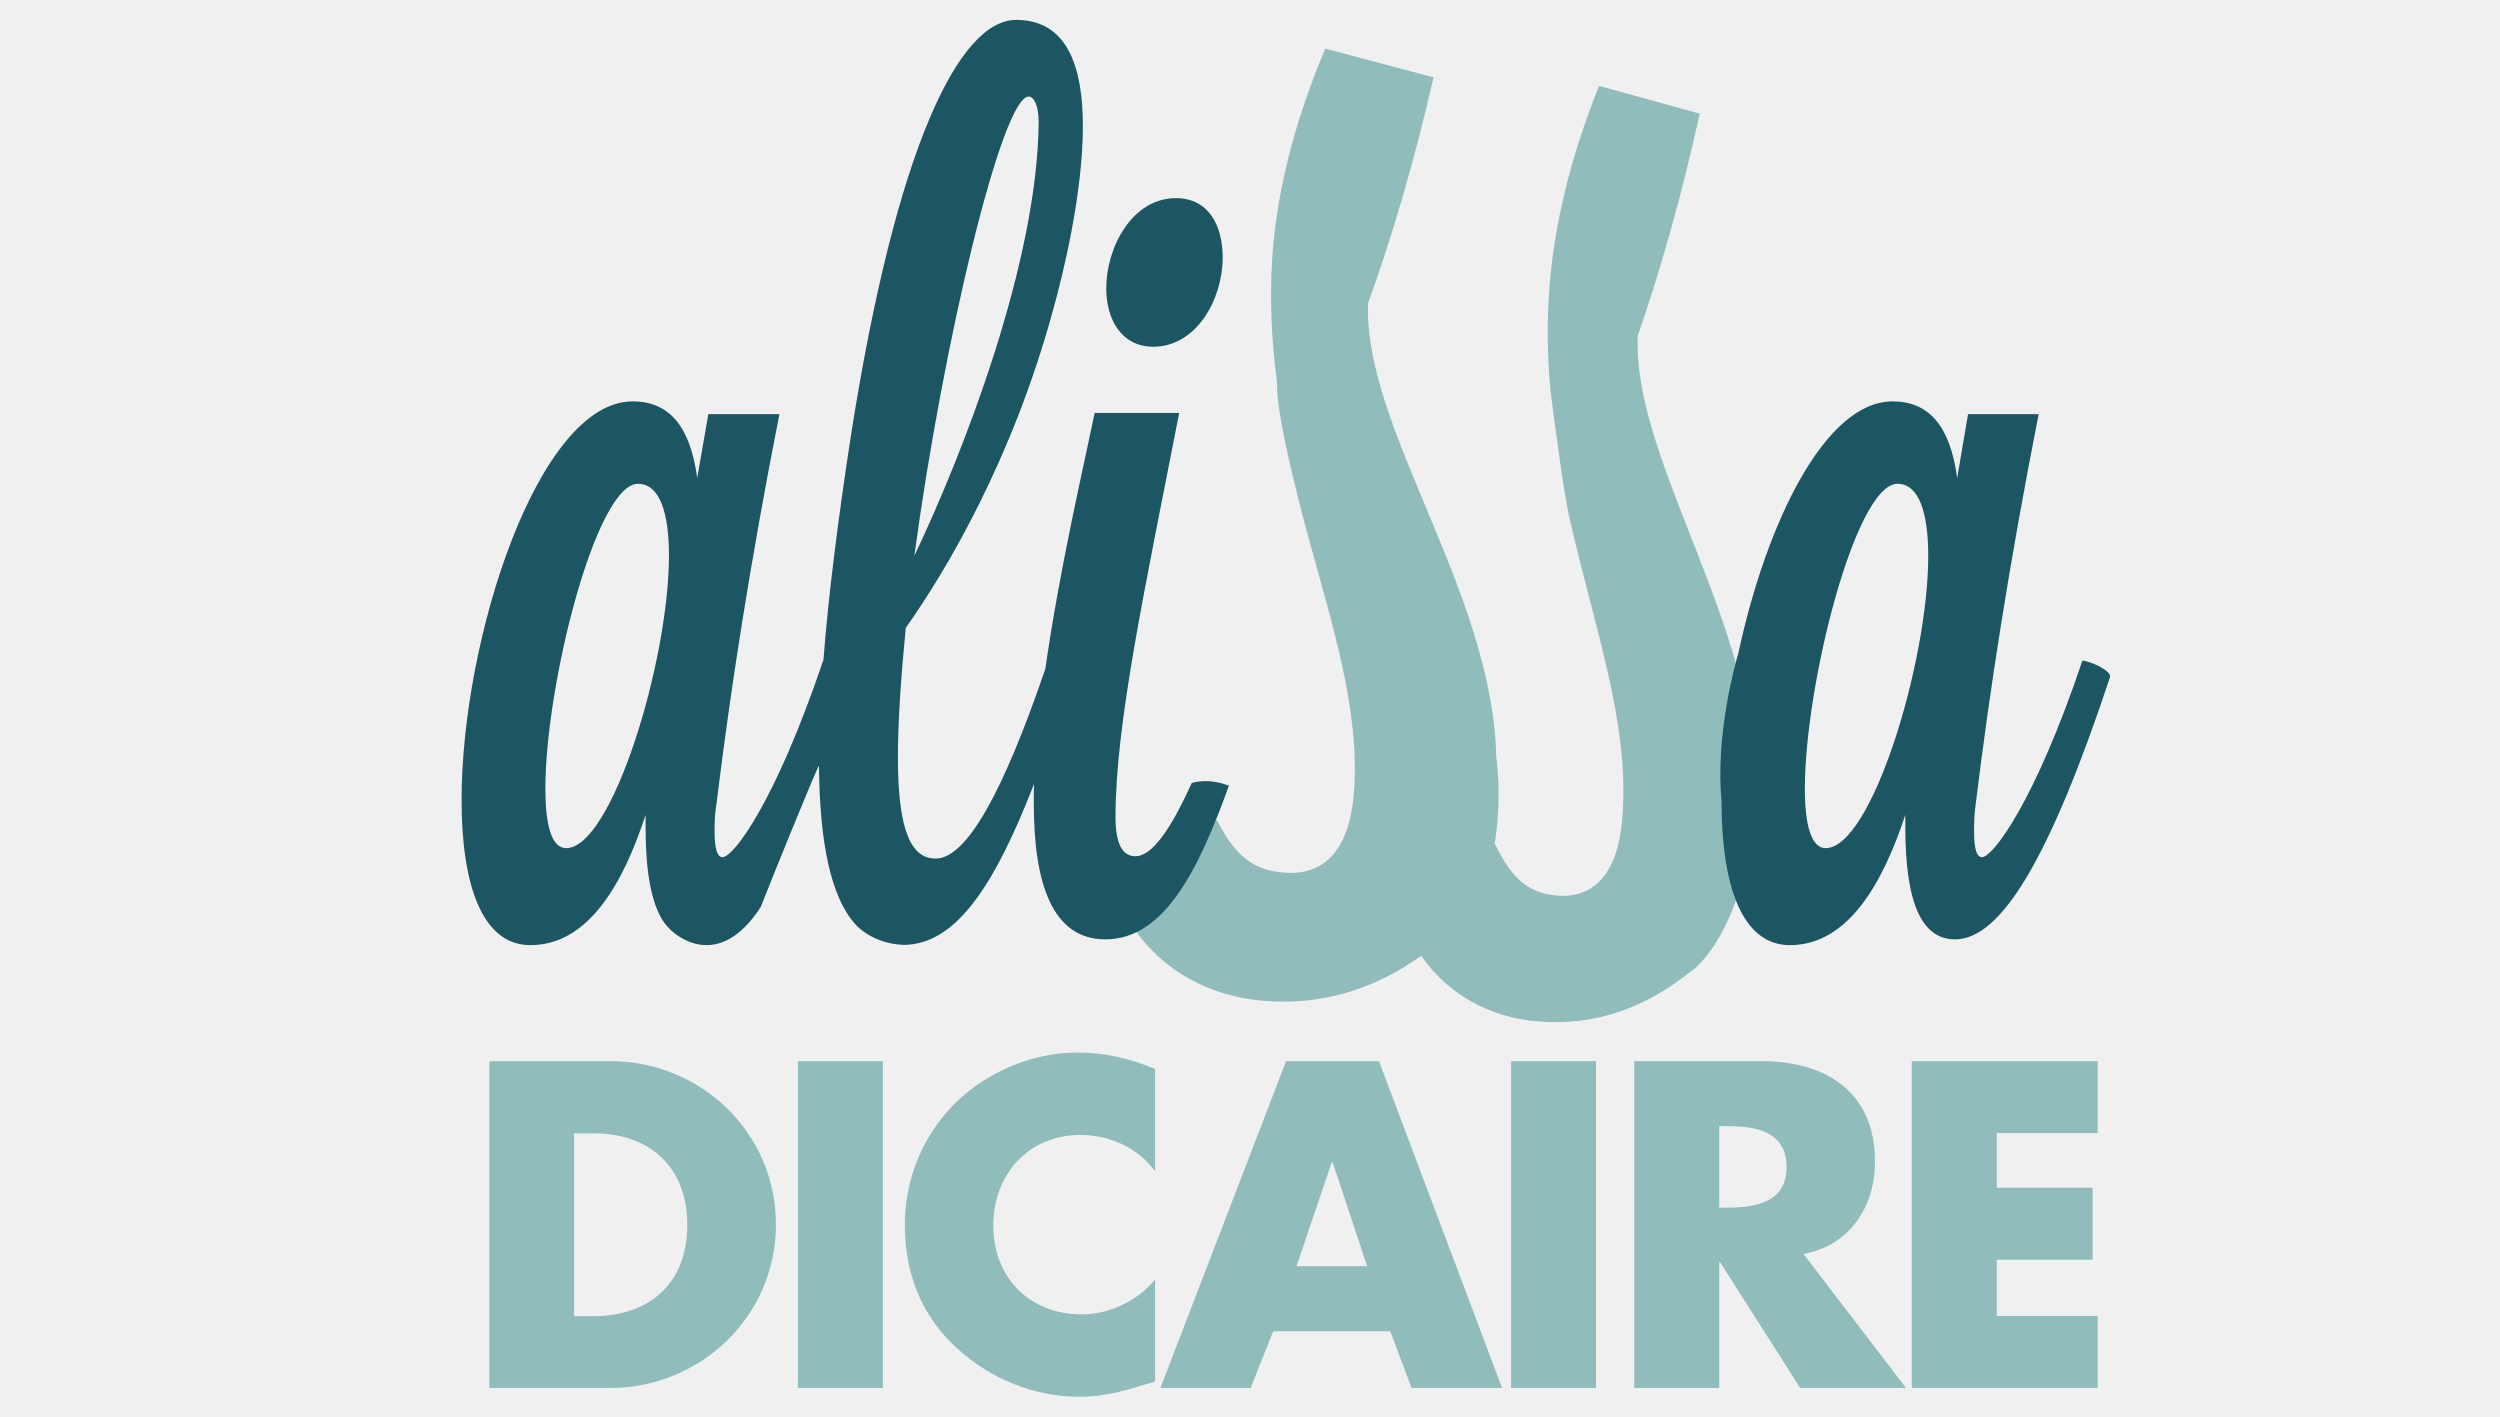
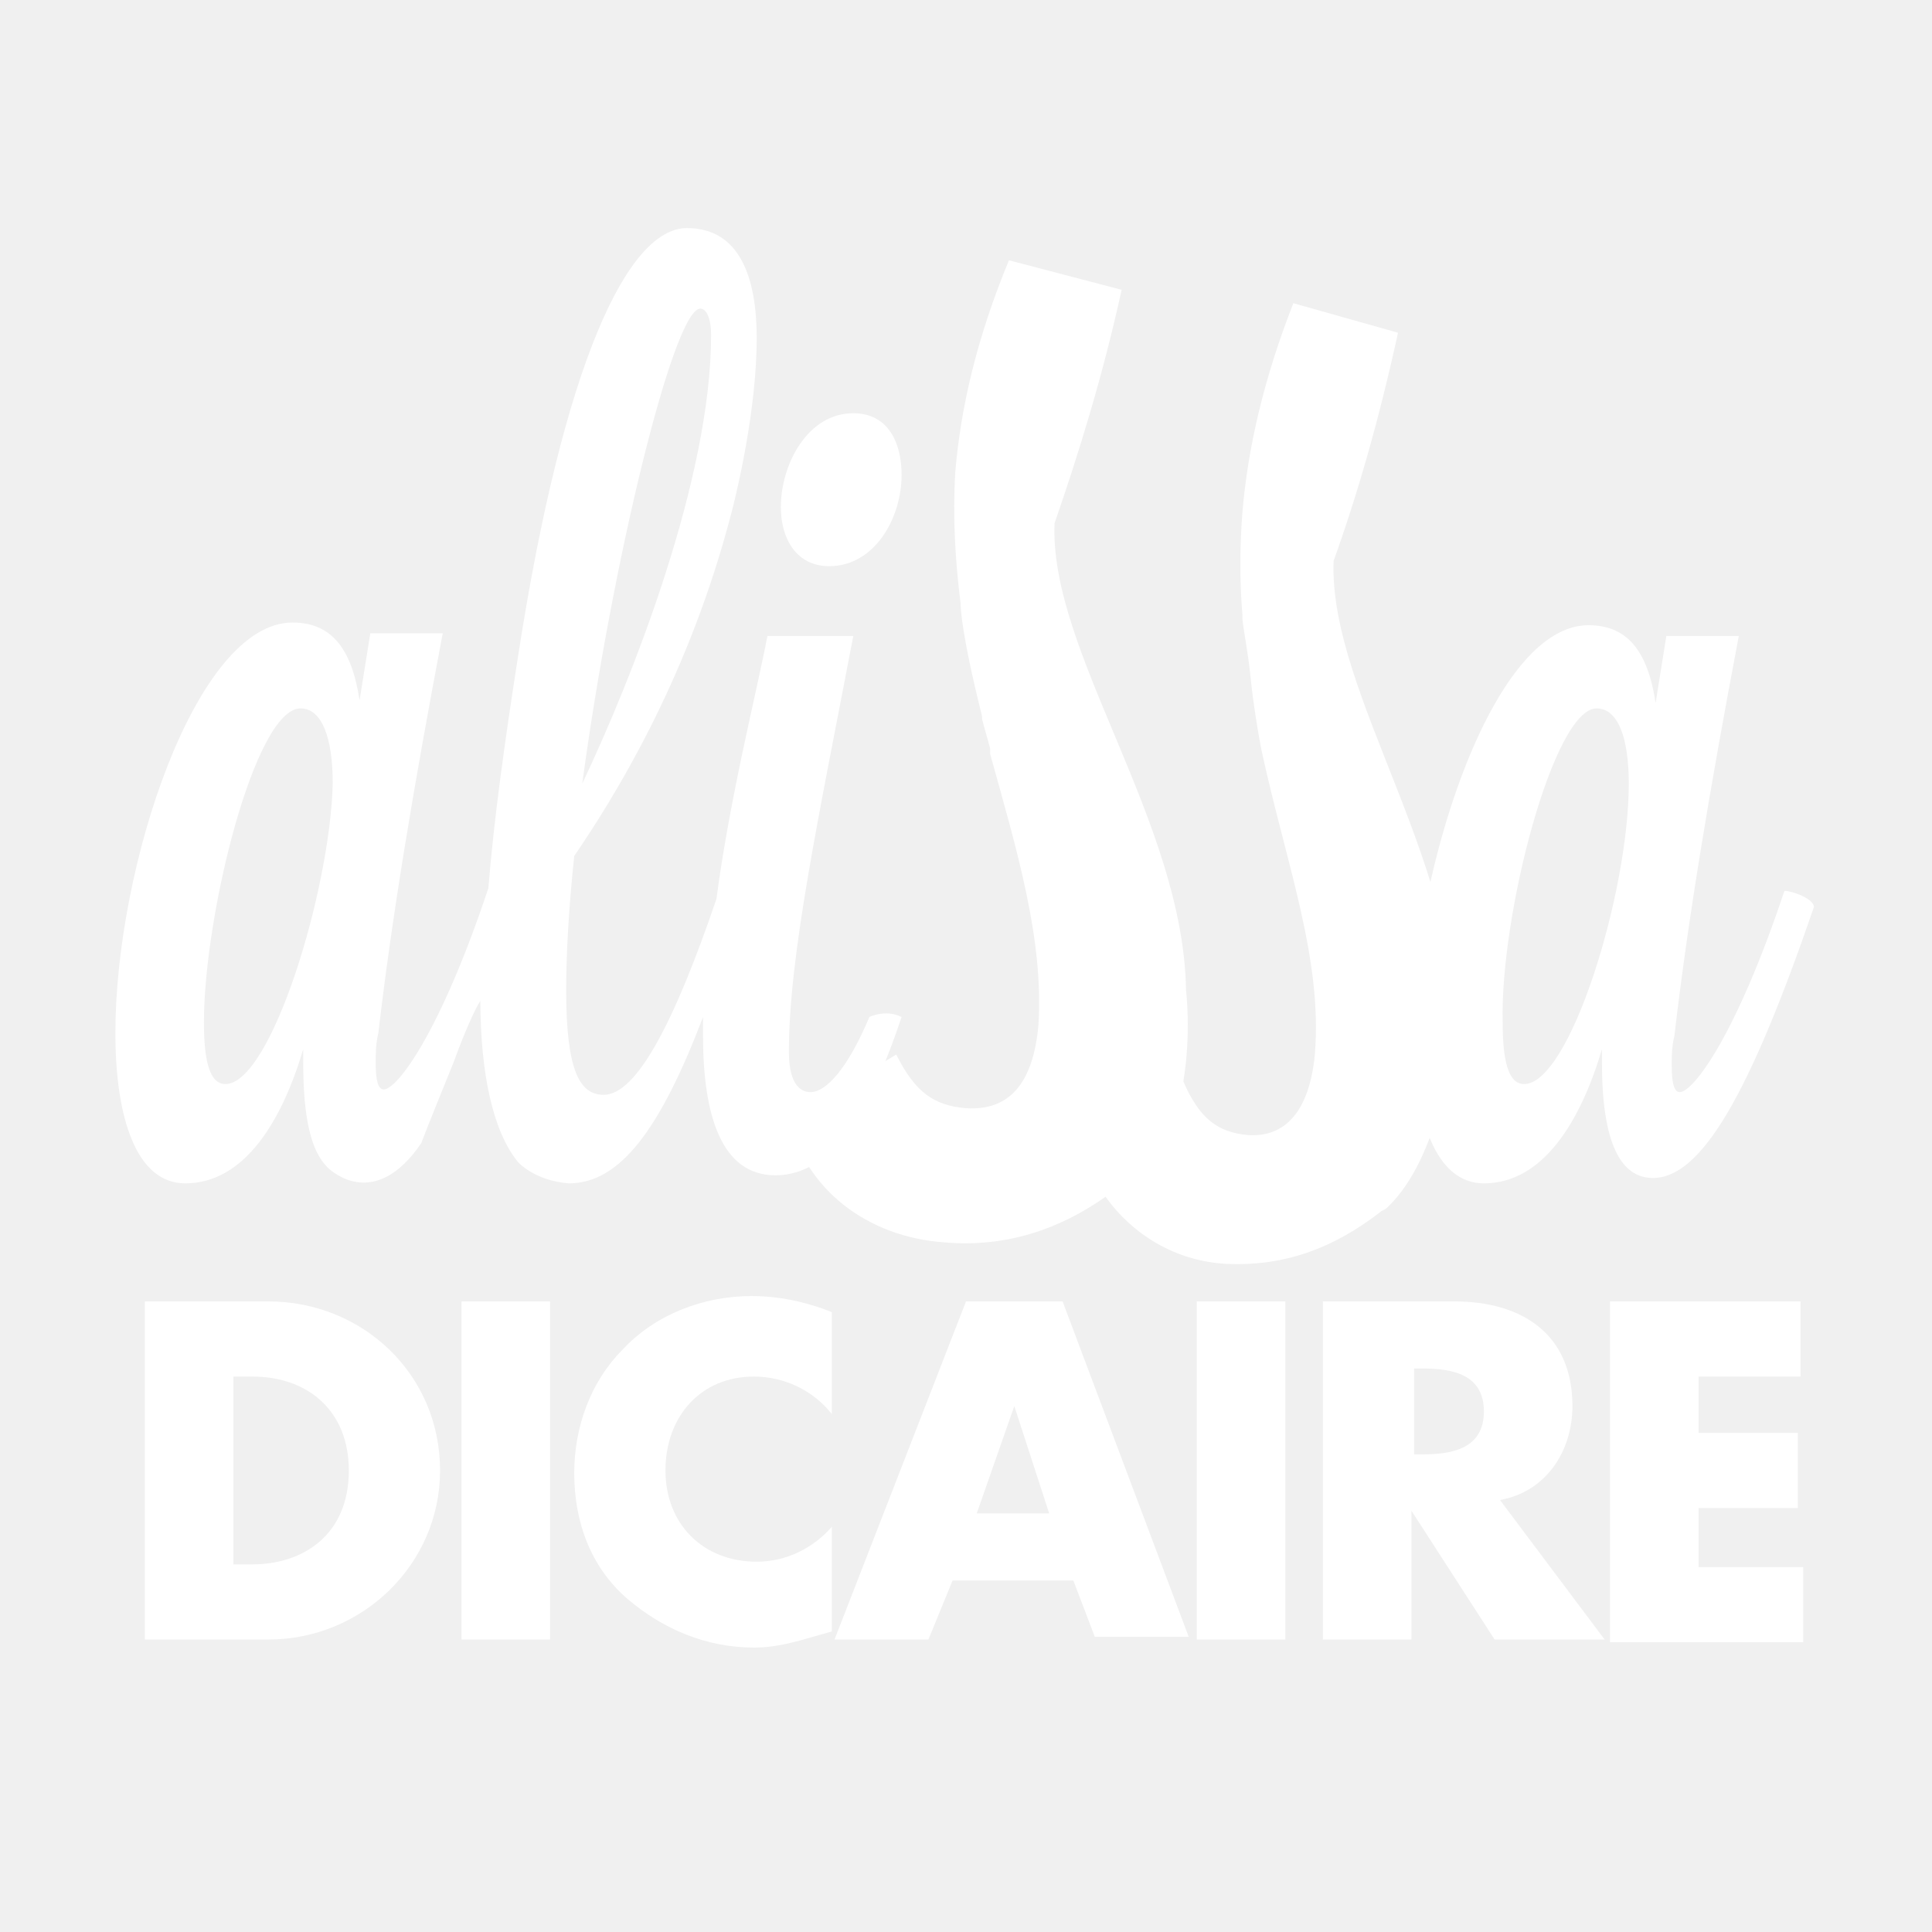
- <svg xmlns="http://www.w3.org/2000/svg" version="1.1" id="Layer_1" x="0px" y="0px" viewBox="-144 0 1080 612" enable-background="new -144 0 1080 612" xml:space="preserve">
-   <path fill="#2F1A45" d="M587.7,314.6c-0.7,0.8-1.3,1.4-1.8,1.8C586.6,315.9,587.1,315.3,587.7,314.6z" />
-   <path fill="#91BCBC" d="M588.5,418.1c-1,0.8-1.9,1.5-2.9,2.2c-18.7,14.8-39.9,22.9-64.7,21c-21.7-1.6-39.8-12.2-50.9-28.4  c-19.6,13.9-41.8,21.5-67.5,19.5c-32.8-2.5-58-22.8-65.6-51.4l44.8-26.7c8,15.7,15.9,21.7,29.2,22.7c17.5,1.3,28.1-10.2,30-34.6  c2.7-36.2-9.5-72.6-20.5-113.4c-0.2-0.6-0.4-1.2-0.5-1.9c-1.1-4-2.1-8.1-3.2-12.3c-0.1-0.5-0.3-0.9-0.3-1.4  c-9.1-35.8-8.8-46.1-8.7-47.7c0-0.2,0-0.3,0-0.3c-2.3-17.6-3.4-36.1-2-55.3c2-27.2,9.2-56.7,22.8-89.1l46.8,12.4  c-8.3,36.2-17.7,68.3-28.3,97.6c-2,54,53.8,124.4,55.4,196.1c0,0,2.7,18-0.8,37.8l0.3-0.2c7.3,15.3,14.7,21.2,27,22.2  c16.2,1.2,26.2-10.1,28-34.1c3.1-40.7-12.1-81.4-22.8-128.7c-1.4-5.8-3.4-18.7-5-30.7c0-0.1,0-0.1,0-0.1c-1.6-11-2.9-21.2-3.3-24.6  c0-0.4-0.1-0.7-0.1-0.8l0-0.2l0-0.1c-1.2-13.8-1.5-28.1-0.4-42.8c2-26.7,8.7-55.8,21.5-87.7l43.5,12c-7.9,35.6-16.8,67.2-26.8,96  c-2.3,56.2,56,130.4,50.4,205.2l-0.1,1.5C613.6,351.8,610.9,397,588.5,418.1z" />
+ <svg xmlns="http://www.w3.org/2000/svg" version="1.1" id="Layer_1" x="0px" y="0px" viewBox="0 0 72 72" enable-background="new 0 0 72 72" xml:space="preserve">
+   <path fill="#FFFFFF" d="M51.7,35.8c-0.1,0.1-0.1,0.1-0.2,0.2C51.6,35.9,51.6,35.8,51.7,35.8z" />
+   <path fill="#FFFFFF" d="M51.7,45c-0.1,0.1-0.2,0.1-0.3,0.2c-1.7,1.3-3.5,2-5.7,1.9c-1.9-0.1-3.5-1.1-4.5-2.5c-1.7,1.2-3.7,1.9-6,1.7  c-2.9-0.2-5.2-2-5.8-4.6l4-2.4c0.7,1.4,1.4,1.9,2.6,2c1.6,0.1,2.5-0.9,2.7-3.1c0.2-3.2-0.8-6.5-1.8-10.1c0-0.1,0-0.1,0-0.2  c-0.1-0.4-0.2-0.7-0.3-1.1c0,0,0-0.1,0-0.1c-0.8-3.2-0.8-4.1-0.8-4.2c0,0,0,0,0,0c-0.2-1.6-0.3-3.2-0.2-4.9c0.2-2.4,0.8-5,2-7.9  l4.2,1.1c-0.7,3.2-1.6,6.1-2.5,8.7c-0.2,4.8,4.8,11.1,4.9,17.4c0,0,0.2,1.6-0.1,3.4l0,0c0.6,1.4,1.3,1.9,2.4,2  c1.4,0.1,2.3-0.9,2.5-3c0.3-3.6-1.1-7.2-2-11.4c-0.1-0.5-0.3-1.7-0.4-2.7c0,0,0,0,0,0c-0.1-1-0.3-1.9-0.3-2.2c0,0,0-0.1,0-0.1v0v0  c-0.1-1.2-0.1-2.5,0-3.8c0.2-2.4,0.8-5,1.9-7.8l3.9,1.1c-0.7,3.2-1.5,6-2.4,8.5c-0.2,5,5,11.6,4.5,18.2l0,0.1  C54,39.1,53.7,43.1,51.7,45z" />
  <g>
-     <path fill="#1C5663" d="M333.9,124.6c0-17.8,11.2-39,30.1-39c14.2,0,20.2,11.9,20.2,25.7c0,17.8-11.2,38.5-30.1,38.5   C340.4,149.7,333.9,137.9,333.9,124.6z" />
-     <path fill="#1C5663" d="M370.8,338.3c-9.5,21.1-17.5,31.6-24.3,31.6c-3.9,0-8.6-2.5-8.6-16.8c0-40.5,12.5-97.7,27.5-174.7h-36.5   c-5,24.1-15.2,67.7-21.3,110.5c-18,52.7-33.9,82-47.4,82c-9.9,0-16.3-10.4-16.3-43.4c0-15.8,1.3-35,3.4-56.3   c17.2-24.2,46-72.5,63.6-137.2c4.3-15.3,12.9-50.3,12.9-79.5c0-25.1-6.4-45.9-28.8-45.9c-24.9,0-52,55.8-71.4,179.6   c-5.6,36.3-9.7,68.9-11.9,97.2h-0.1c-20.7,61.2-38.7,84.9-43.5,84.9c-2.1,0-3.4-3.4-3.4-10.9c0-3.4,0-7.4,0.9-12.8   c6-48.8,14.2-102.1,27.1-167.7H162l-4.8,27.6c-3-22.2-12-33.1-27.9-33.1c-40.8,0-73.9,102.6-73.9,172.2c0,36,8.6,62.7,29.7,62.7   c24.9,0,40-26.2,49.8-56.3v5.4c0,23.5,3.7,37.6,10.5,44c0,0,0.1,0.1,0.3,0.3c2.6,2.5,20.7,18.1,38.9-9.8   c3.7-9.3,8.8-22.1,13.5-33.5c0-0.1,0-0.1,0.1-0.2c5-12.2,9.4-22.9,11-26.3v0c0-0.1,0.1-0.1,0.1-0.2c0-0.1,0-0.1,0.1-0.2   c0,0,0,0,0,0c0.2-0.3,0.3-0.6,0.4-0.6c0.3,33.2,5.1,56.8,15.9,68.6c0,0,7.1,8.3,20.9,8.7c21.4-0.4,38-22.9,56.1-69.5   c-0.1,2.9-0.1,5.7-0.1,8.4c0,34.1,7.8,58.7,30.9,58.7c25.2,0,40-29.2,53.4-66.4C377.3,335.8,370.8,338.3,370.8,338.3z M300.4,41.7   c2.2,0,4.3,3.9,4.3,10.9c-0.4,60.2-32.3,142.6-53.7,187.5C263.4,148.3,288.8,41.7,300.4,41.7z M100.6,366.4c-6.5,0-9-10.4-9-25.7   c0-44.9,21.9-131.7,40-131.7c9.5,0,13.4,12.8,13.4,31.1C144.9,286,120.3,366.4,100.6,366.4z" />
-     <path fill="#1C5663" d="M629.2,408.3c24.9,0,40-26.2,49.9-56.3v5.4c0,34.1,7.7,48.4,21.5,48.4c19.7,0,40.8-34.5,67-113.5   c0-3-9.4-6.9-12-6.9c-20.6,61.2-38.7,84.9-43.4,84.9c-2.2,0-3.4-3.4-3.4-10.9c0-3.4,0-7.4,0.8-12.8c6-48.8,14.2-102.1,27.1-167.7   h-30.5l-4.7,27.6c-3-22.2-12-33.1-27.9-33.1c-29.3,0-54.5,52.7-66.5,108.2c0,0,0,0,0,0c0,0,0,0.1,0,0.2c0,0.1,0,0.2-0.1,0.3   c-1.3,4.4-10,35.1-7.3,64.2C599.7,382,608.3,408.3,629.2,408.3z M675.7,209c9.4,0,13.3,12.8,13.3,31.1   c0,45.9-24.5,126.3-44.3,126.3c-6.4,0-9-10.4-9-25.7C635.7,295.8,657.6,209,675.7,209z" />
+     <path fill="#FFFFFF" d="M29.1,18.9c0-1.6,1-3.5,2.7-3.5c1.3,0,1.8,1.1,1.8,2.3c0,1.6-1,3.4-2.7,3.4C29.7,21.1,29.1,20.1,29.1,18.9z   " />
+     <path fill="#FFFFFF" d="M32.4,37.9c-0.8,1.9-1.6,2.8-2.2,2.8c-0.3,0-0.8-0.2-0.8-1.5c0-3.6,1.1-8.7,2.4-15.5h-3.2   c-0.4,2.1-1.4,6-1.9,9.8c-1.6,4.7-3,7.3-4.2,7.3c-0.9,0-1.4-0.9-1.4-3.9c0-1.4,0.1-3.1,0.3-5c1.5-2.2,4.1-6.4,5.7-12.2   c0.4-1.4,1.1-4.5,1.1-7.1c0-2.2-0.6-4.1-2.6-4.1c-2.2,0-4.6,5-6.3,16c-0.5,3.2-0.9,6.1-1.1,8.6h0c-1.8,5.4-3.4,7.5-3.9,7.5   c-0.2,0-0.3-0.3-0.3-1c0-0.3,0-0.7,0.1-1.1c0.5-4.3,1.3-9.1,2.4-14.9h-2.7l-0.4,2.5c-0.3-2-1.1-2.9-2.5-2.9   c-3.6,0-6.6,9.1-6.6,15.3c0,3.2,0.8,5.6,2.6,5.6c2.2,0,3.6-2.3,4.4-5v0.5c0,2.1,0.3,3.3,0.9,3.9c0,0,0,0,0,0   c0.2,0.2,1.8,1.6,3.5-0.9c0.3-0.8,0.8-2,1.2-3c0,0,0,0,0,0c0.4-1.1,0.8-2,1-2.3l0,0c0,0,0,0,0,0c0,0,0,0,0,0l0,0c0,0,0-0.1,0-0.1   c0,2.9,0.5,5,1.4,6.1c0,0,0.6,0.7,1.9,0.8c1.9,0,3.4-2,5-6.2c0,0.3,0,0.5,0,0.7c0,3,0.7,5.2,2.7,5.2c2.2,0,3.6-2.6,4.7-5.9   C33,37.6,32.4,37.9,32.4,37.9z M26.1,11.5c0.2,0,0.4,0.3,0.4,1c0,5.3-2.9,12.7-4.8,16.7C22.8,21,25.1,11.5,26.1,11.5z M8.4,40.4   c-0.6,0-0.8-0.9-0.8-2.3c0-4,1.9-11.7,3.6-11.7c0.8,0,1.2,1.1,1.2,2.8C12.3,33.2,10.1,40.4,8.4,40.4z" />
+     <path fill="#FFFFFF" d="M55.3,44.1c2.2,0,3.6-2.3,4.4-5v0.5c0,3,0.7,4.3,1.9,4.3c1.8,0,3.6-3.1,6-10.1c0-0.3-0.8-0.6-1.1-0.6   c-1.8,5.4-3.4,7.5-3.9,7.5c-0.2,0-0.3-0.3-0.3-1c0-0.3,0-0.7,0.1-1.1c0.5-4.3,1.3-9.1,2.4-14.9h-2.7l-0.4,2.5   c-0.3-2-1.1-2.9-2.5-2.9c-2.6,0-4.8,4.7-5.9,9.6l0,0c0,0,0,0,0,0s0,0,0,0c-0.1,0.4-0.9,3.1-0.6,5.7C52.7,41.7,53.5,44.1,55.3,44.1z    M59.5,26.4c0.8,0,1.2,1.1,1.2,2.8c0,4.1-2.2,11.2-3.9,11.2c-0.6,0-0.8-0.9-0.8-2.3C55.9,34.1,57.9,26.4,59.5,26.4z" />
  </g>
  <g>
-     <path fill="#91BCBC" d="M67.4,458.4h52.1c39.3,0,71.7,30.9,71.7,70.6c0,39.7-32.6,70.6-71.7,70.6H67.4V458.4z M104.1,568.6h8.2   c21.9,0,40.6-12,40.6-39.5c0-25.3-16.7-39.5-40.3-39.5h-8.6V568.6z" />
-     <path fill="#91BCBC" d="M237.4,599.6h-36.7V458.4h36.7V599.6z" />
-     <path fill="#91BCBC" d="M354.9,505.8c-7.5-10.1-19.7-15.5-32.2-15.5c-22.5,0-37.6,17.2-37.6,39.1c0,22.3,15.4,38.4,38.2,38.4   c12,0,24-5.8,31.7-15v44c-12.2,3.7-21,6.6-32.4,6.6c-19.7,0-38.4-7.5-53-20.8c-15.5-14-22.7-32.4-22.7-53.4   c0-19.3,7.3-37.8,20.8-51.7c13.9-14.2,33.9-22.8,53.8-22.8c11.8,0,22.7,2.6,33.5,7.1V505.8z" />
-     <path fill="#91BCBC" d="M406,575.1l-9.7,24.5h-39l54.3-141.2h40.1l53.2,141.2h-39.1l-9.2-24.5H406z M431.7,502.1h-0.4L416.1,547   h30.5L431.7,502.1z" />
-     <path fill="#91BCBC" d="M545.5,599.6h-36.7V458.4h36.7V599.6z" />
-     <path fill="#91BCBC" d="M679.4,599.6h-45.7l-34.6-54.3h-0.4v54.3H562V458.4h54.9c27.9,0,49.1,13.3,49.1,43.4   c0,19.5-10.9,36.3-30.9,39.9L679.4,599.6z M598.7,521.7h3.6c12,0,25.5-2.2,25.5-17.6c0-15.4-13.5-17.6-25.5-17.6h-3.6V521.7z" />
-     <path fill="#91BCBC" d="M718.6,489.5v23.6H760v31.1h-41.4v24.3h43.6v31.1h-80.3V458.4h80.3v31.1H718.6z" />
+     <path fill="#FFFFFF" d="M5.4,48.5h4.6c3.5,0,6.4,2.7,6.4,6.3c0,3.5-2.9,6.3-6.4,6.3H5.4V48.5z M8.7,58.3h0.7c1.9,0,3.6-1.1,3.6-3.5   c0-2.2-1.5-3.5-3.6-3.5H8.7L8.7,58.3L8.7,58.3z" />
+     <path fill="#FFFFFF" d="M20.5,61.1h-3.3V48.5h3.3V61.1z" />
+     <path fill="#FFFFFF" d="M31,52.7c-0.7-0.9-1.8-1.4-2.9-1.4c-2,0-3.3,1.5-3.3,3.5c0,2,1.4,3.4,3.4,3.4c1.1,0,2.1-0.5,2.8-1.3v3.9   c-1.1,0.3-1.9,0.6-2.9,0.6c-1.8,0-3.4-0.7-4.7-1.8c-1.4-1.2-2-2.9-2-4.7c0-1.7,0.6-3.4,1.8-4.6c1.2-1.3,3-2,4.8-2c1,0,2,0.2,3,0.6   L31,52.7L31,52.7z" />
+     <path fill="#FFFFFF" d="M35.5,58.9l-0.9,2.2h-3.5L36,48.5h3.6l4.7,12.5h-3.5L40,58.9H35.5z M37.8,52.4L37.8,52.4l-1.4,4h2.7   L37.8,52.4z" />
+     <path fill="#FFFFFF" d="M47.9,61.1h-3.3V48.5h3.3V61.1z" />
+     <path fill="#FFFFFF" d="M59.8,61.1h-4.1l-3.1-4.8h0v4.8h-3.3V48.5h4.9c2.5,0,4.4,1.2,4.4,3.9c0,1.7-1,3.2-2.7,3.5L59.8,61.1z    M52.6,54.2H53c1.1,0,2.3-0.2,2.3-1.6c0-1.4-1.2-1.6-2.3-1.6h-0.3V54.2z" />
+     <path fill="#FFFFFF" d="M63.3,51.3v2.1H67v2.8h-3.7v2.2h3.9v2.8H60V48.5h7.1v2.8H63.3z" />
  </g>
</svg>
